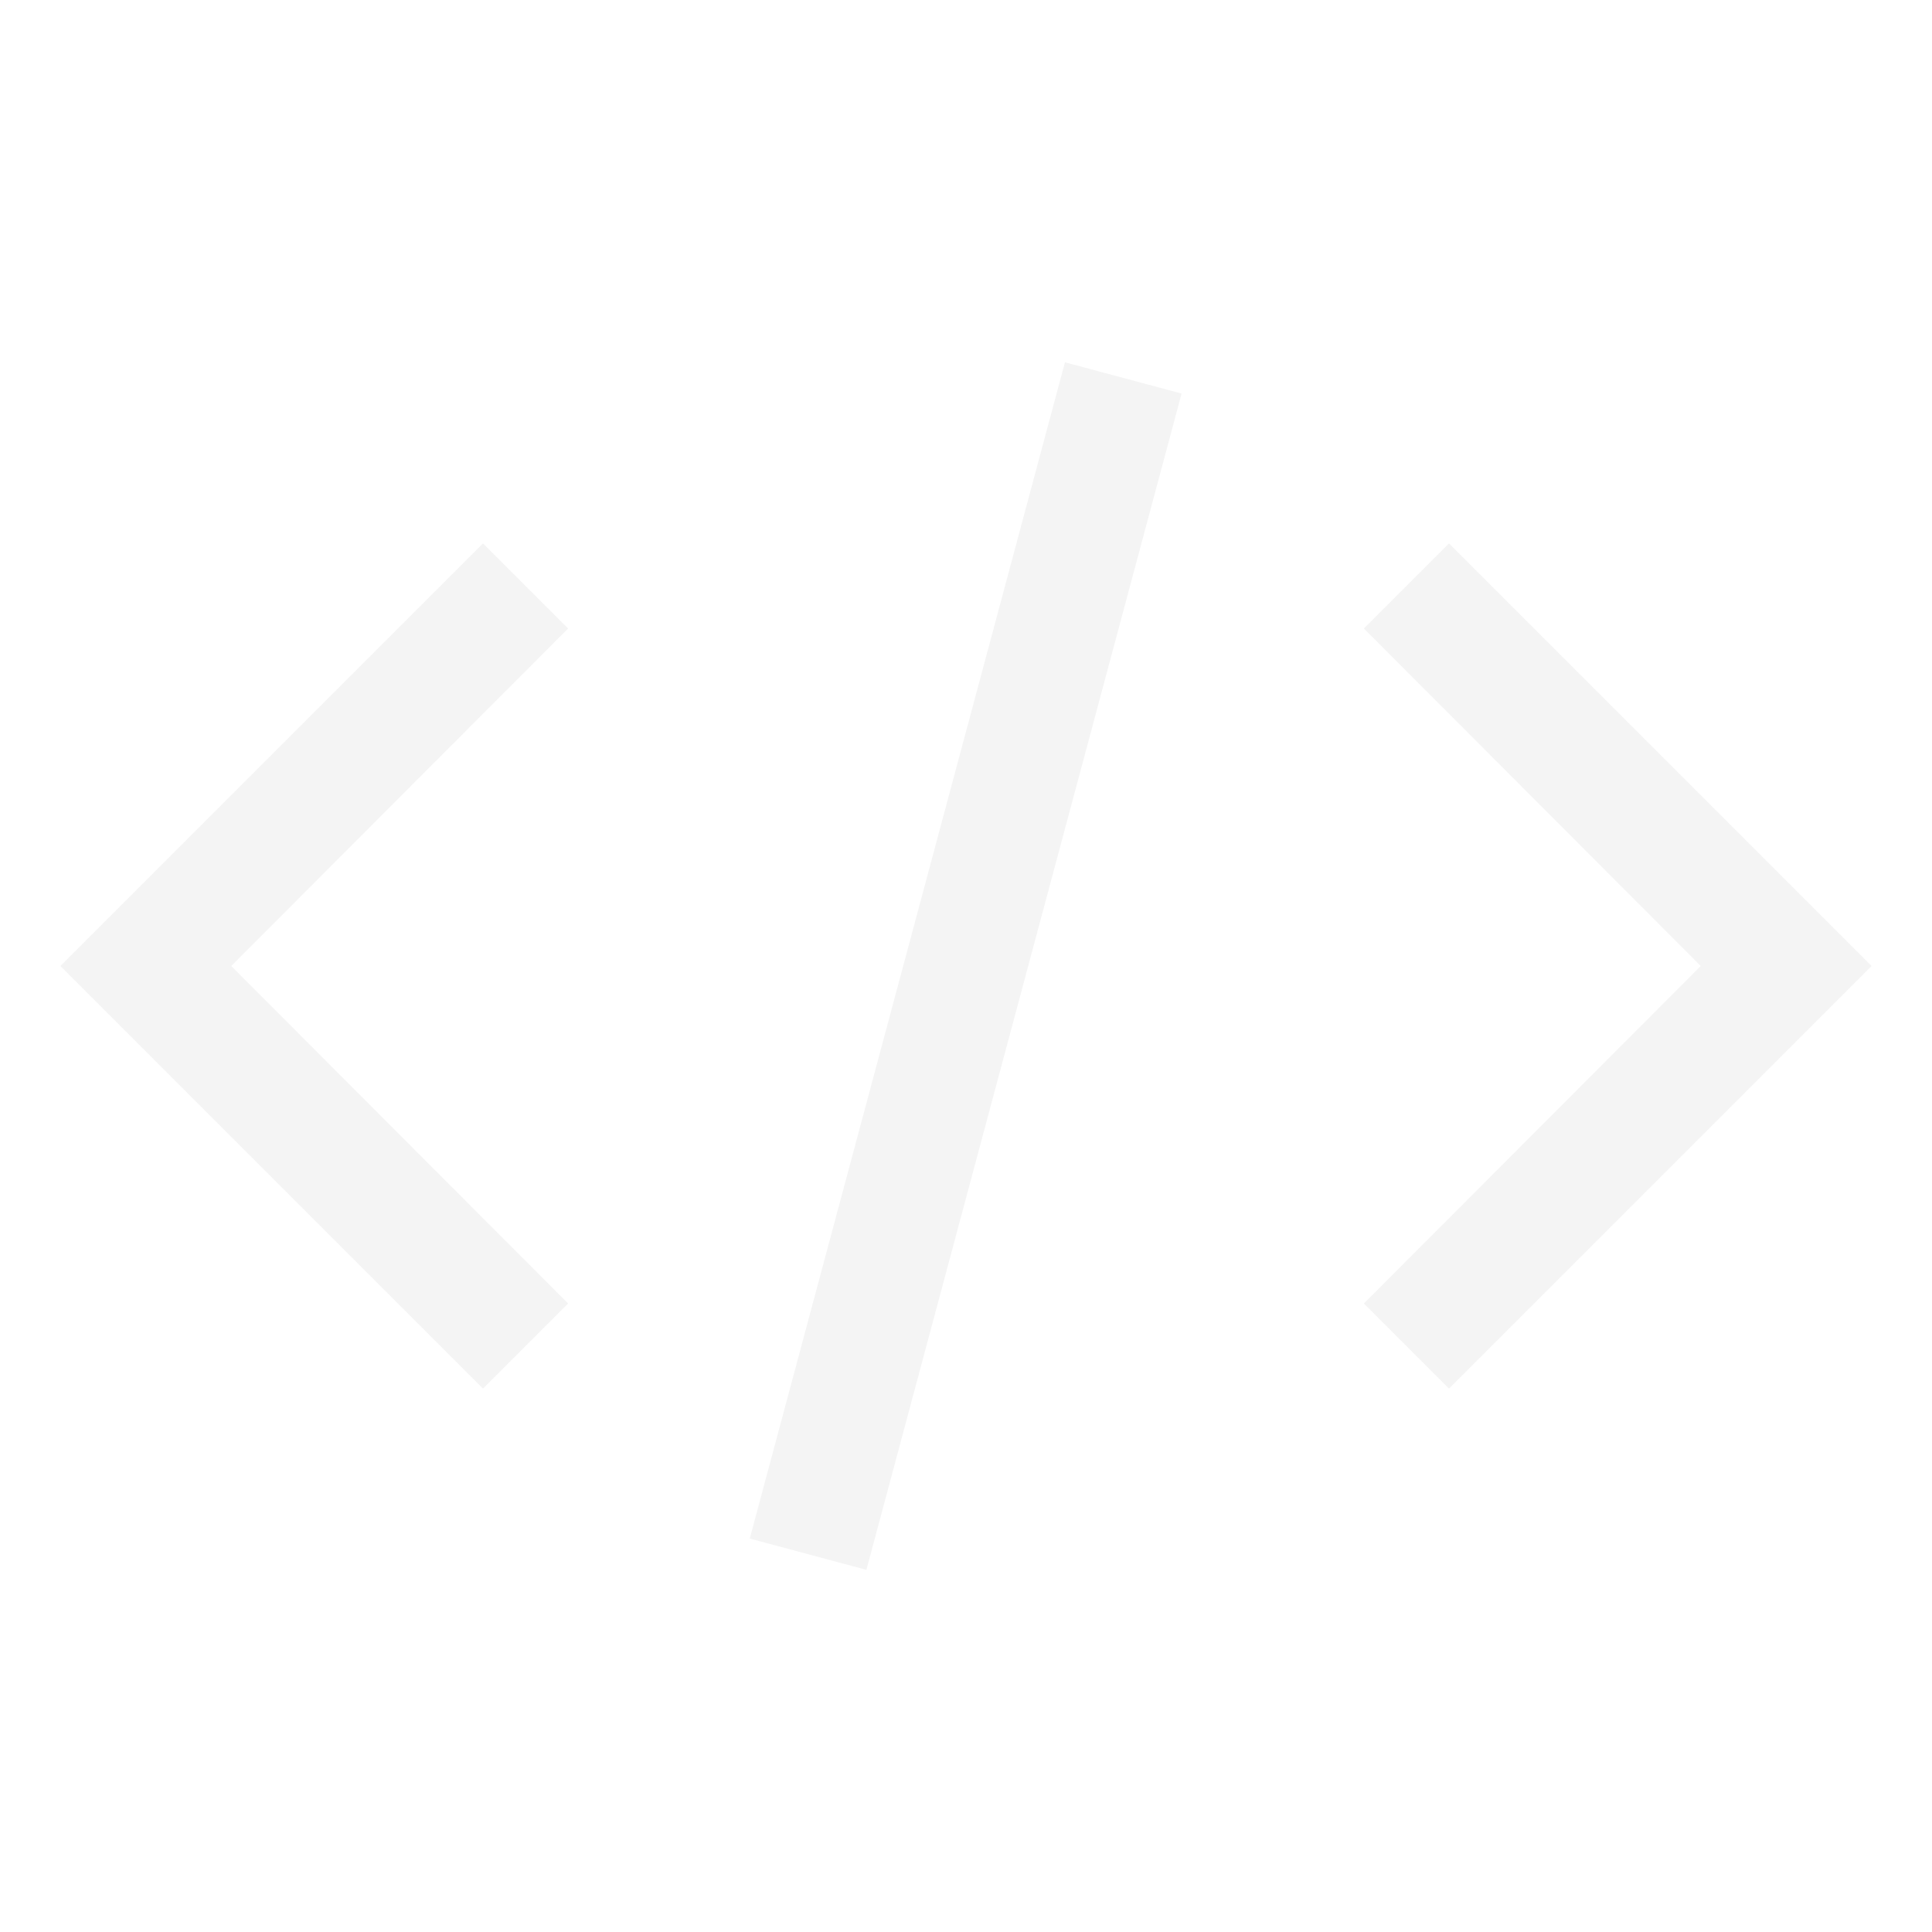
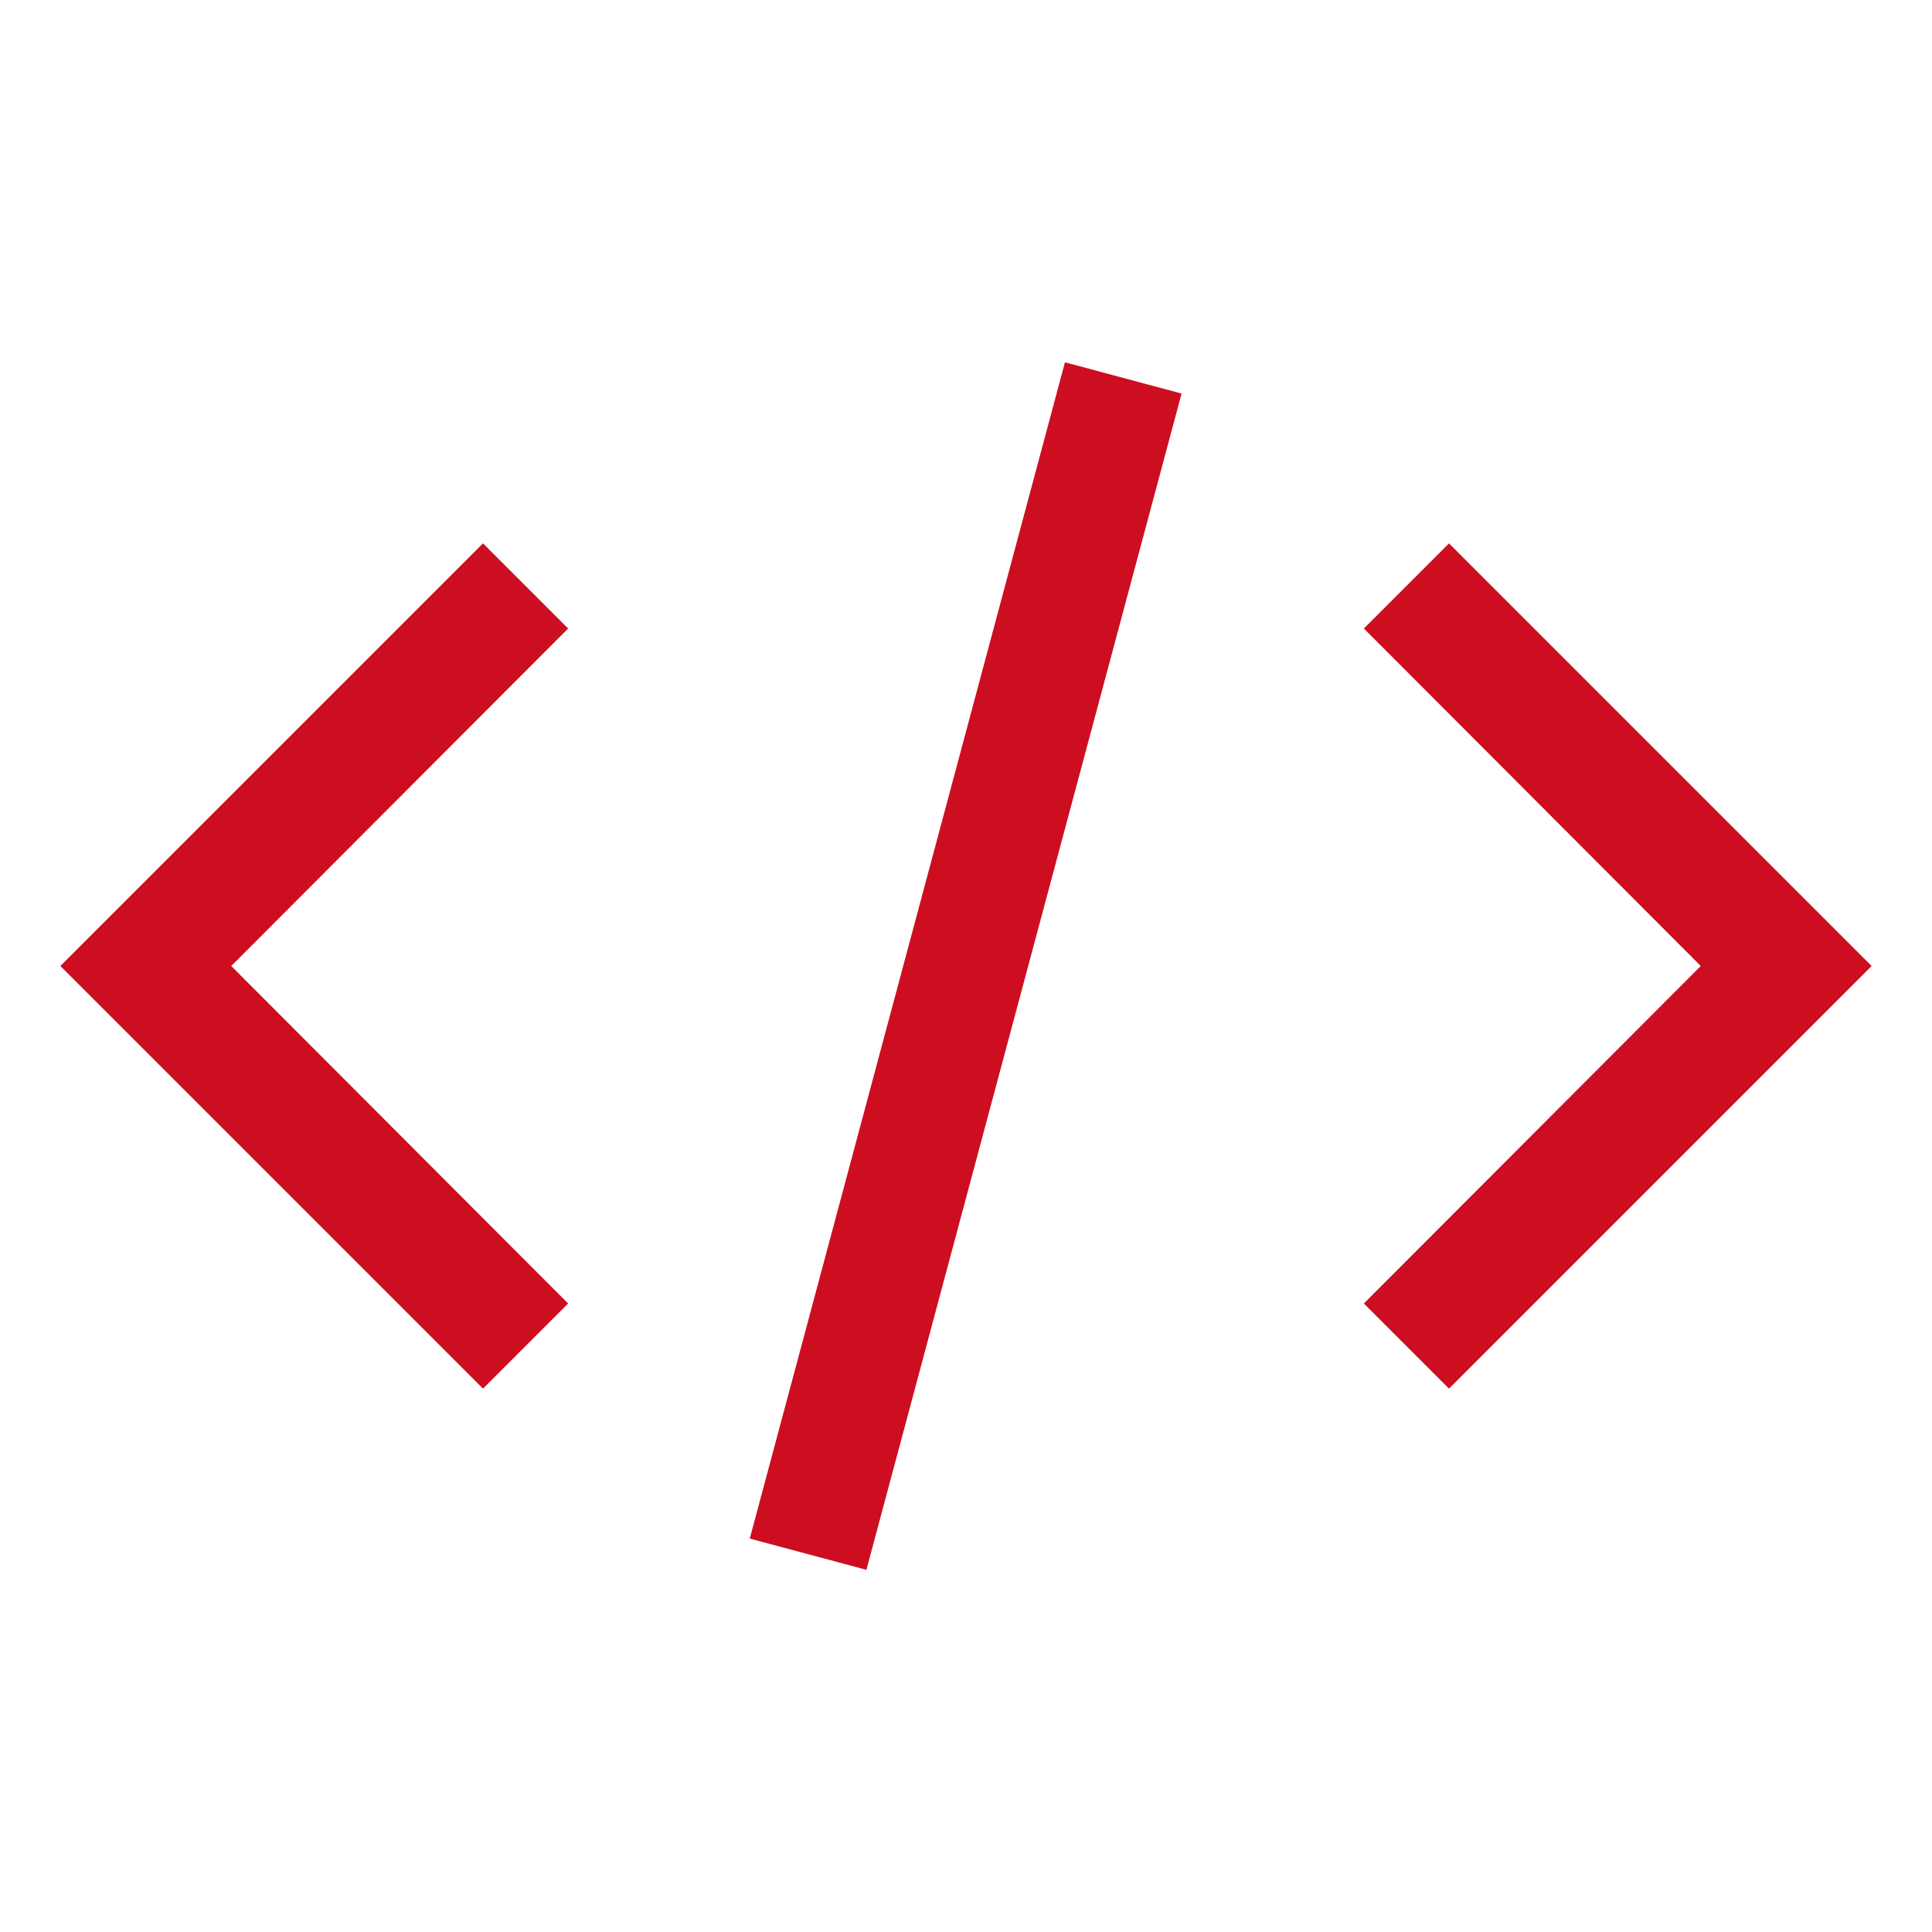
<svg xmlns="http://www.w3.org/2000/svg" id="icon" viewBox="0 0 32 32">
  <defs>
-     <style>.cls-1{fill:none;} polygon,rect{fill:#f4f4f4}</style>
+     <style>.cls-1{fill:none;} polygon,rect{fill:#cd0e20}</style>
  </defs>
  <polygon points="31 16 24 23 22.59 21.59 28.17 16 22.59 10.41 24 9 31 16" />
  <polygon points="1 16 8 9 9.41 10.41 3.83 16 9.41 21.59 8 23 1 16" />
  <rect x="5.91" y="15" width="20.17" height="2" transform="translate(-3.6 27.31) rotate(-75)" />
  <rect id="_Transparent_Rectangle_" data-name="&lt;Transparent Rectangle&gt;" class="cls-1" width="32" height="32" transform="translate(0 32) rotate(-90)" />
</svg>
